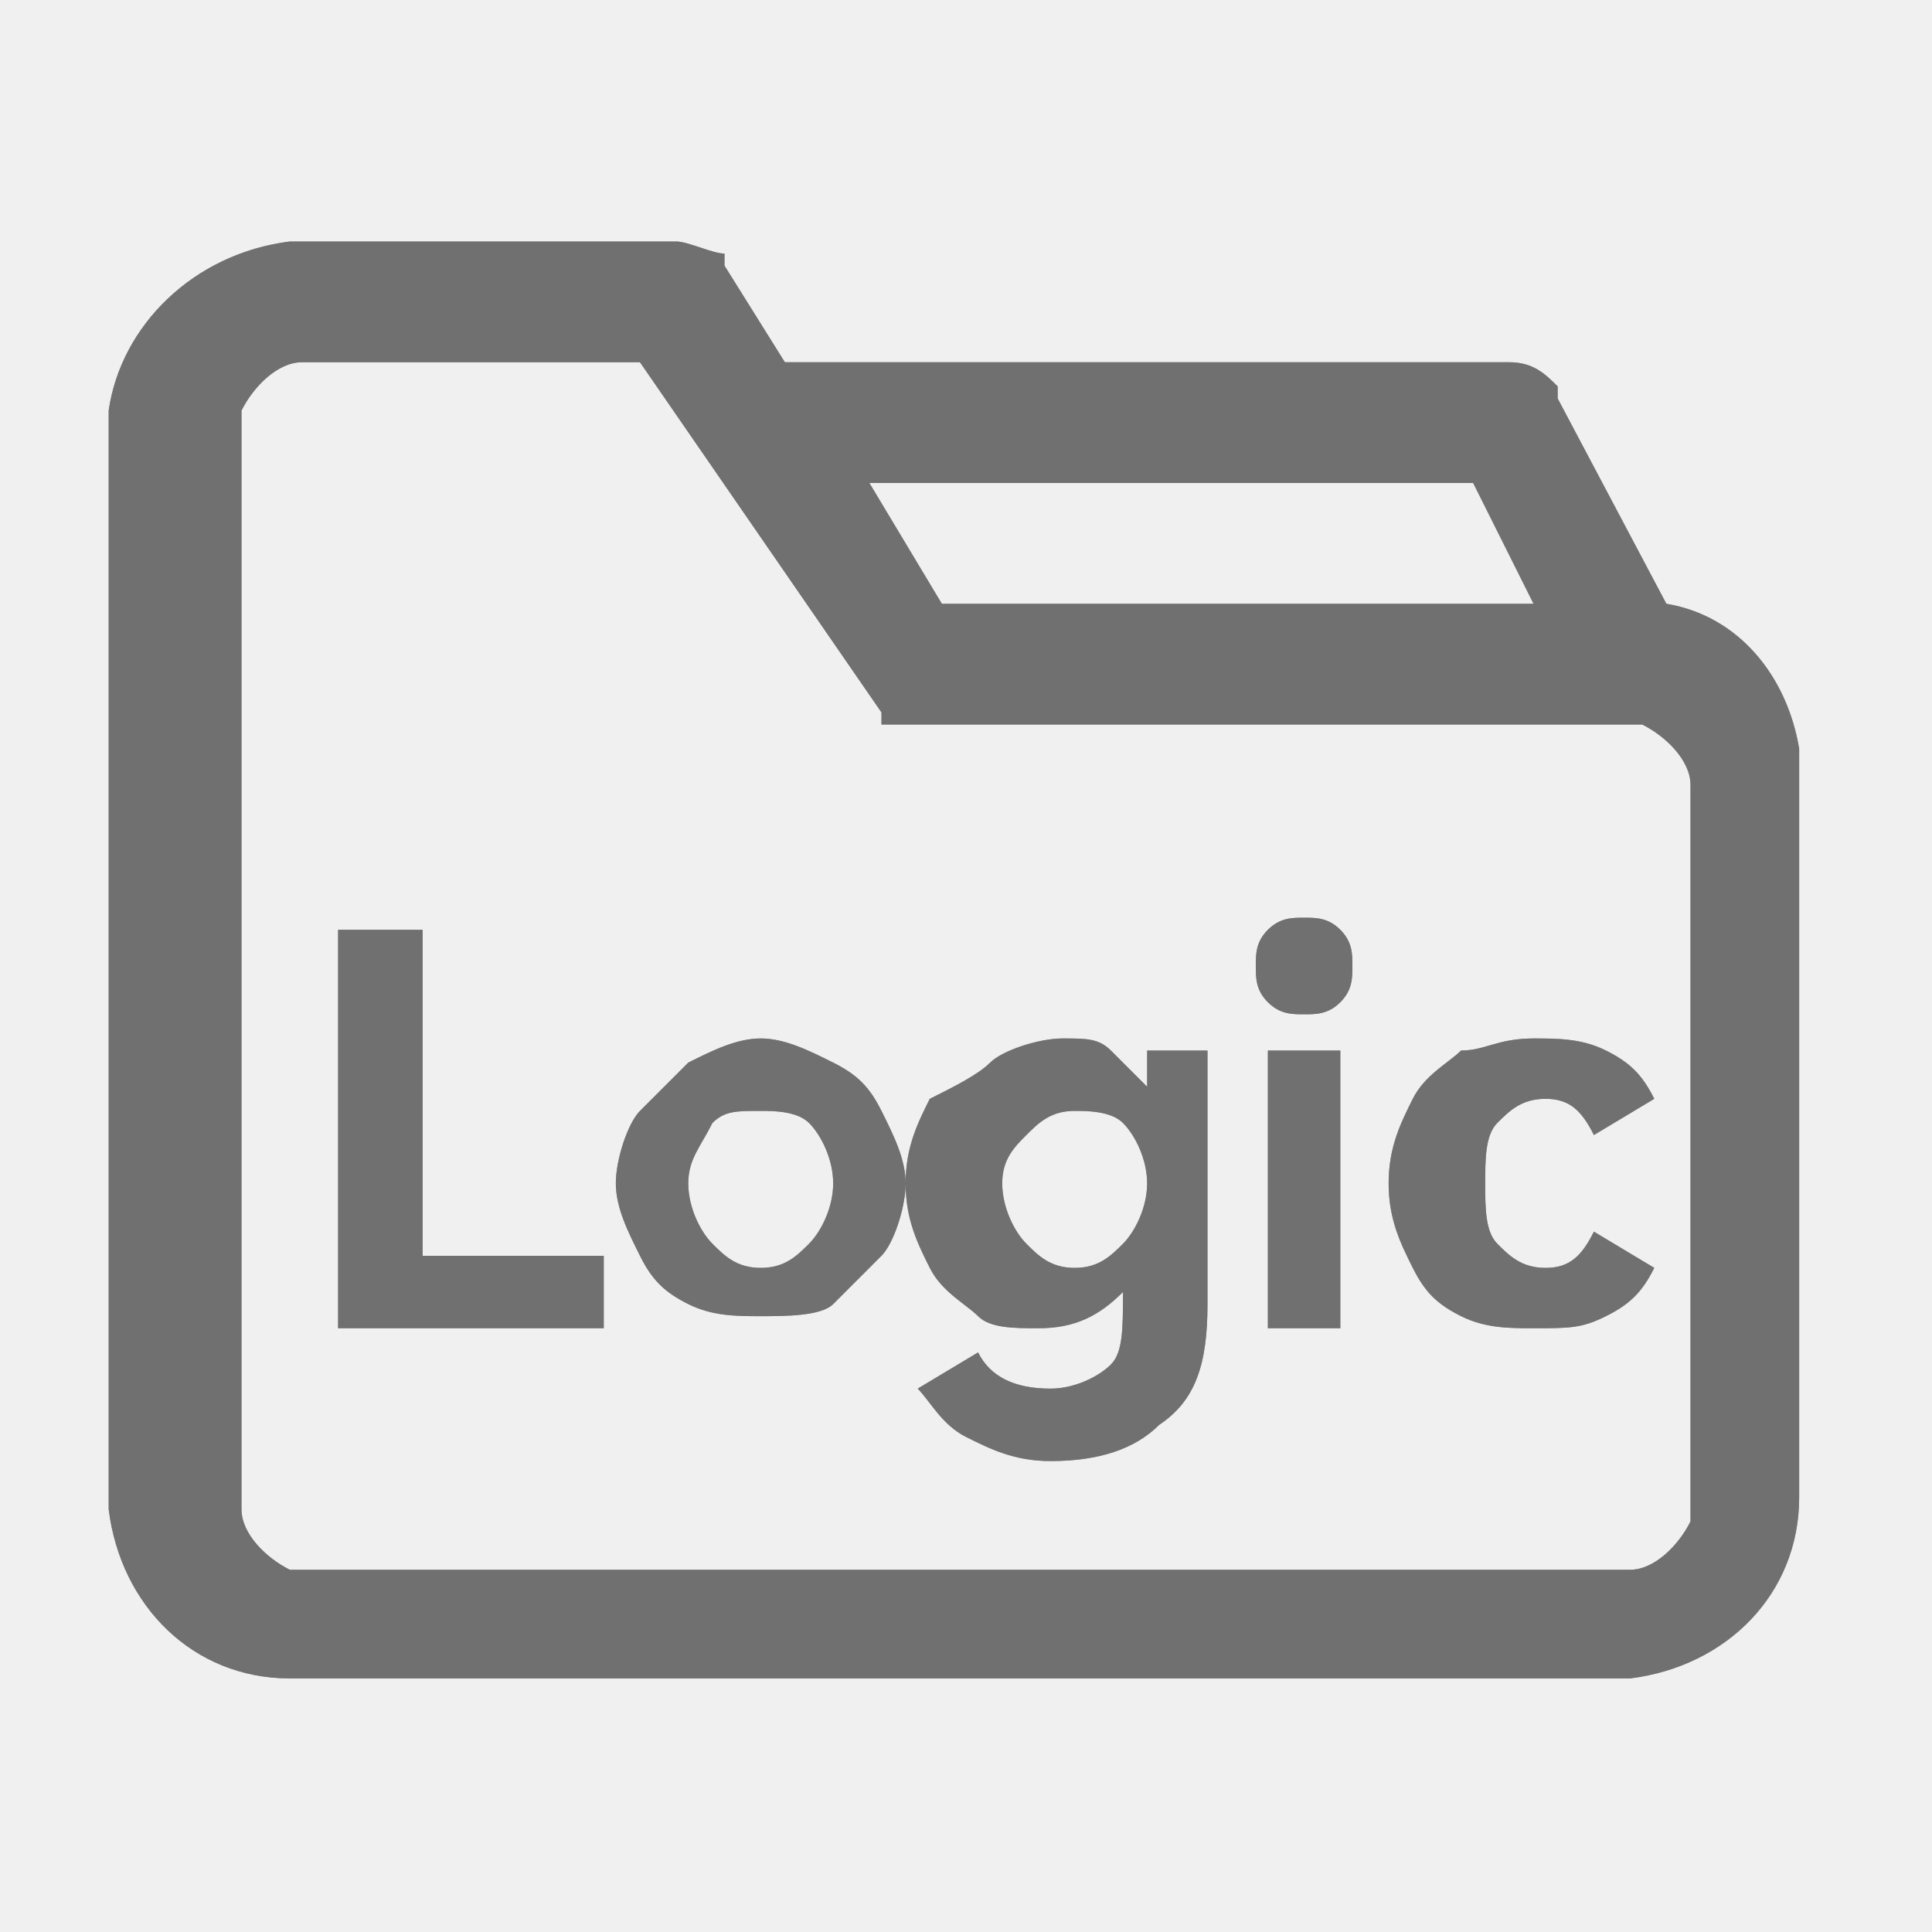
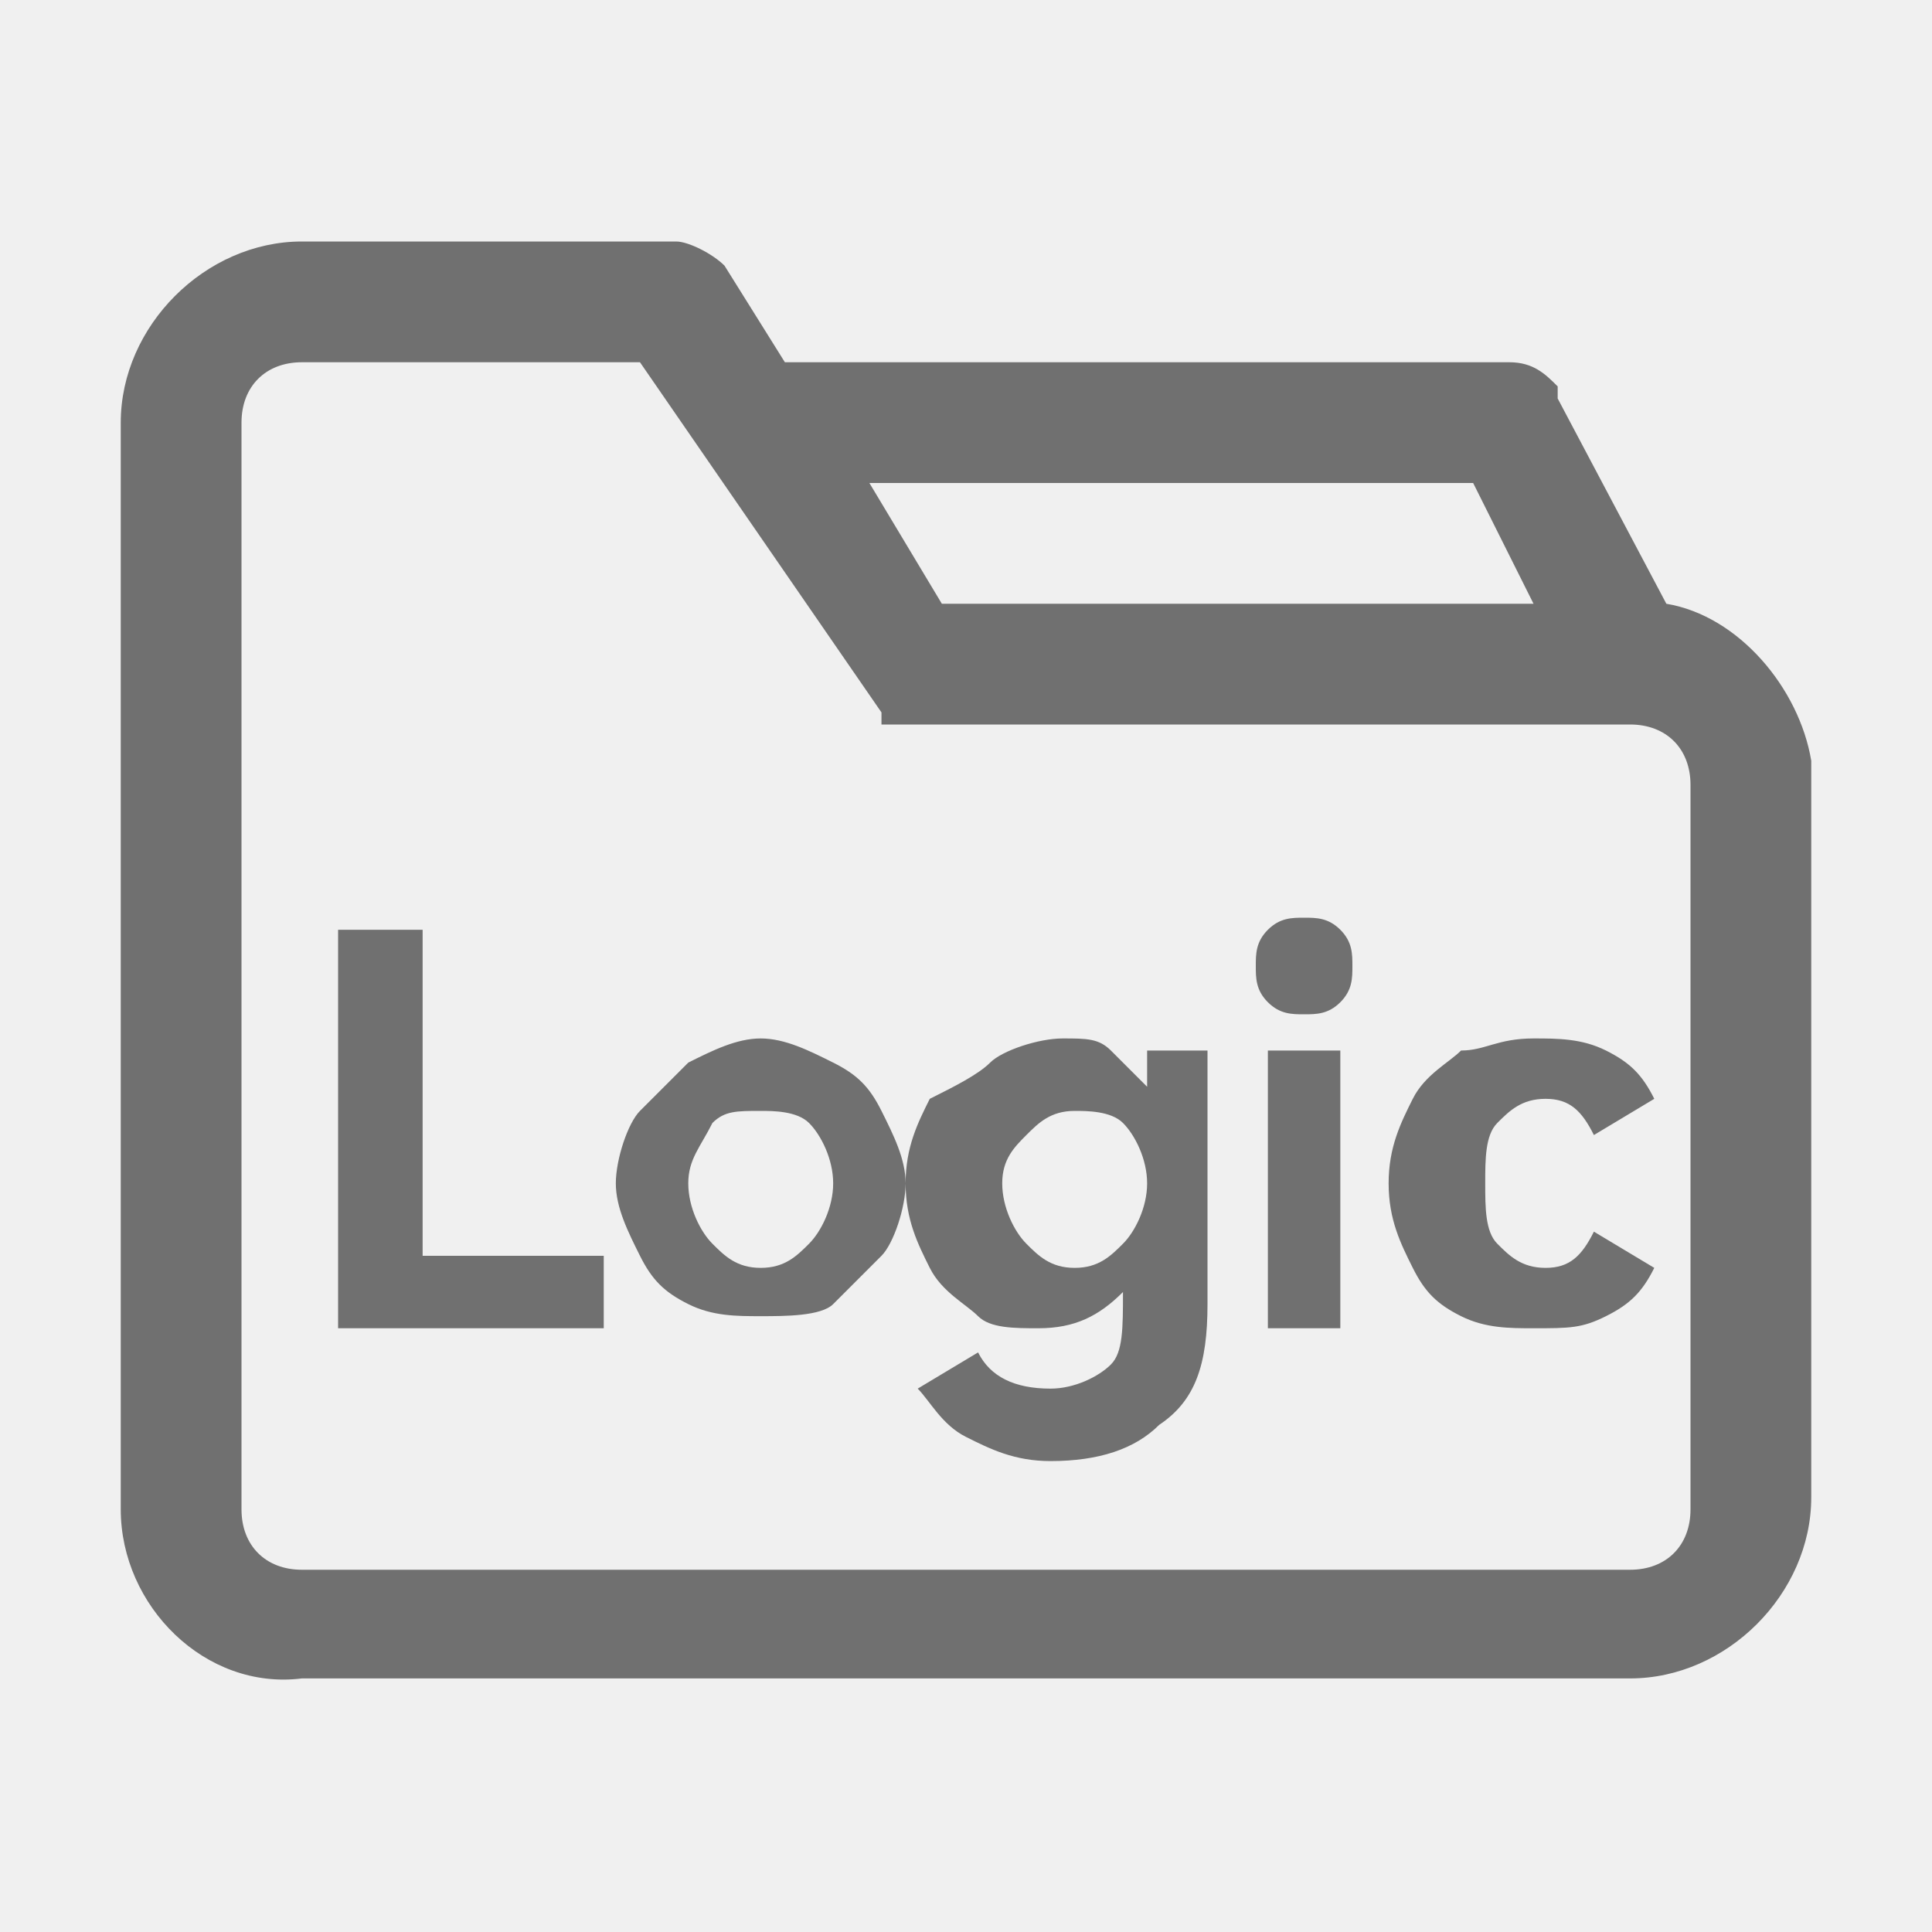
<svg xmlns="http://www.w3.org/2000/svg" version="1.1" id="图层_1" x="0px" y="0px" viewBox="0 0 16 16" style="enable-background:new 0 0 16 16;" xml:space="preserve">
  <style type="text/css">
	.st0{fill:none;}
- 	.st1{fill:#979797;}
- 	.st2{filter:url(#Adobe_OpacityMaskFilter);}
- 	.st3{fill-rule:evenodd;clip-rule:evenodd;fill:#FFFFFF;}
- 	.st4{mask:url(#mask-2_1_);fill-rule:evenodd;clip-rule:evenodd;fill:#707070;}
+ 	.st1{fill:#707070;}
</style>
  <g id="工作流_x2F_工作流实例">
    <g id="画板" transform="translate(-157, -309)">
      <g id="logic" transform="translate(157, 309)">
        <rect id="矩形" class="st0" width="16" height="16" />
        <g id="形状结合">
-           <path id="path-1_1_" class="st1" d="M5.6,2c0.1,0,0.3,0.1,0.4,0.1L6,2.2L6.5,3l6,0c0.2,0,0.3,0.1,0.4,0.2l0,0.1L13.8,5      c0.6,0.1,1,0.6,1.1,1.2l0,0.1l0,0.1v6c0,0.8-0.6,1.4-1.4,1.5l-0.1,0h-11c-0.8,0-1.4-0.6-1.5-1.4l0-0.1v-9C1,2.7,1.6,2.1,2.4,2      l0.1,0H5.6z M5.3,3H2.5C2.3,3,2.1,3.2,2,3.4l0,0.1v9c0,0.2,0.2,0.4,0.4,0.5l0.1,0h11c0.2,0,0.4-0.2,0.5-0.4l0-0.1v-6      c0-0.2-0.2-0.4-0.4-0.5l-0.1,0h-6L7.5,6c0,0,0,0,0,0c0,0,0,0-0.1,0c0,0,0,0,0,0c0,0,0,0-0.1,0l0,0l0,0c0,0,0,0,0,0l0,0l0-0.1      l0,0l0,0l0,0l0,0l0,0l0,0L5.3,3z M8.8,8.6c0.2,0,0.3,0,0.4,0.1S9.4,8.9,9.5,9c0-0.1,0-0.2,0-0.3h0.5v2.1c0,0.5-0.1,0.8-0.4,1      c-0.2,0.2-0.5,0.3-0.9,0.3c-0.3,0-0.5-0.1-0.7-0.2c-0.2-0.1-0.3-0.3-0.4-0.4l0.5-0.3c0.1,0.2,0.3,0.3,0.6,0.3      c0.2,0,0.4-0.1,0.5-0.2c0.1-0.1,0.1-0.3,0.1-0.6c-0.2,0.2-0.4,0.3-0.7,0.3c-0.2,0-0.4,0-0.5-0.1s-0.3-0.2-0.4-0.4      c-0.1-0.2-0.2-0.4-0.2-0.7c0-0.3,0.1-0.5,0.2-0.7C7.9,9,8.1,8.9,8.2,8.8S8.6,8.6,8.8,8.6z M6.3,8.6c0.2,0,0.4,0.1,0.6,0.2      C7.1,8.9,7.2,9,7.3,9.2s0.2,0.4,0.2,0.6s-0.1,0.5-0.2,0.6s-0.3,0.3-0.4,0.4s-0.4,0.1-0.6,0.1c-0.2,0-0.4,0-0.6-0.1      c-0.2-0.1-0.3-0.2-0.4-0.4s-0.2-0.4-0.2-0.6s0.1-0.5,0.2-0.6s0.3-0.3,0.4-0.4C5.9,8.7,6.1,8.6,6.3,8.6z M12.7,8.6      c0.2,0,0.4,0,0.6,0.1c0.2,0.1,0.3,0.2,0.4,0.4l-0.5,0.3c-0.1-0.2-0.2-0.3-0.4-0.3c-0.2,0-0.3,0.1-0.4,0.2      c-0.1,0.1-0.1,0.3-0.1,0.5c0,0.2,0,0.4,0.1,0.5s0.2,0.2,0.4,0.2c0.2,0,0.3-0.1,0.4-0.3l0.5,0.3c-0.1,0.2-0.2,0.3-0.4,0.4      c-0.2,0.1-0.3,0.1-0.6,0.1c-0.2,0-0.4,0-0.6-0.1c-0.2-0.1-0.3-0.2-0.4-0.4c-0.1-0.2-0.2-0.4-0.2-0.7c0-0.3,0.1-0.5,0.2-0.7      c0.1-0.2,0.3-0.3,0.4-0.4C12.3,8.7,12.4,8.6,12.7,8.6z M3.5,7.7v2.7H5V11H2.8V7.7H3.5z M11.1,8.7V11h-0.6V8.7H11.1z M8.9,9.2      c-0.2,0-0.3,0.1-0.4,0.2C8.4,9.5,8.3,9.6,8.3,9.8s0.1,0.4,0.2,0.5c0.1,0.1,0.2,0.2,0.4,0.2c0.2,0,0.3-0.1,0.4-0.2      s0.2-0.3,0.2-0.5c0-0.2-0.1-0.4-0.2-0.5S9,9.2,8.9,9.2z M6.3,9.2C6.1,9.2,6,9.2,5.9,9.3C5.8,9.5,5.7,9.6,5.7,9.8      c0,0.2,0.1,0.4,0.2,0.5c0.1,0.1,0.2,0.2,0.4,0.2c0.2,0,0.3-0.1,0.4-0.2c0.1-0.1,0.2-0.3,0.2-0.5c0-0.2-0.1-0.4-0.2-0.5      C6.6,9.2,6.4,9.2,6.3,9.2z M10.8,7.6c0.1,0,0.2,0,0.3,0.1c0.1,0.1,0.1,0.2,0.1,0.3s0,0.2-0.1,0.3s-0.2,0.1-0.3,0.1      c-0.1,0-0.2,0-0.3-0.1S10.4,8.1,10.4,8c0-0.1,0-0.2,0.1-0.3C10.6,7.6,10.7,7.6,10.8,7.6z M12.2,4h-5l0.6,1h4.9L12.2,4z" />
+           <path id="path-1_1_" class="st1" d="M5.6,2C5.7,2,5.9,2.1,6,2.2L6.5,3l6,0c0.2,0,0.3,0.1,0.4,0.2l0,0.1L13.8,5      c0.6,0.1,1.1,0.7,1.2,1.3l0,0.1v6c0,0.8-0.7,1.5-1.5,1.5h-11C1.7,14,1,13.3,1,12.5v-9C1,2.7,1.7,2,2.5,2H5.6z M5.3,3H2.5      C2.2,3,2,3.2,2,3.5v9C2,12.8,2.2,13,2.5,13h11c0.3,0,0.5-0.2,0.5-0.5v-6C14,6.2,13.8,6,13.5,6h-6L7.5,6c0,0,0,0,0,0      c0,0,0,0-0.1,0c0,0,0,0,0,0c0,0,0,0-0.1,0l0,0c0,0,0,0,0,0l0,0l0-0.1l0,0l0,0c0,0,0,0,0,0l0,0L5.3,3z M8.8,8.6      c0.2,0,0.3,0,0.4,0.1S9.4,8.9,9.5,9c0-0.1,0-0.2,0-0.3h0.5v2.1c0,0.5-0.1,0.8-0.4,1c-0.2,0.2-0.5,0.3-0.9,0.3      c-0.3,0-0.5-0.1-0.7-0.2c-0.2-0.1-0.3-0.3-0.4-0.4l0.5-0.3c0.1,0.2,0.3,0.3,0.6,0.3c0.2,0,0.4-0.1,0.5-0.2      c0.1-0.1,0.1-0.3,0.1-0.6c-0.2,0.2-0.4,0.3-0.7,0.3c-0.2,0-0.4,0-0.5-0.1s-0.3-0.2-0.4-0.4c-0.1-0.2-0.2-0.4-0.2-0.7      c0-0.3,0.1-0.5,0.2-0.7C7.9,9,8.1,8.9,8.2,8.8S8.6,8.6,8.8,8.6z M6.3,8.6c0.2,0,0.4,0.1,0.6,0.2C7.1,8.9,7.2,9,7.3,9.2      s0.2,0.4,0.2,0.6s-0.1,0.5-0.2,0.6s-0.3,0.3-0.4,0.4s-0.4,0.1-0.6,0.1c-0.2,0-0.4,0-0.6-0.1c-0.2-0.1-0.3-0.2-0.4-0.4      s-0.2-0.4-0.2-0.6s0.1-0.5,0.2-0.6s0.3-0.3,0.4-0.4C5.9,8.7,6.1,8.6,6.3,8.6z M12.7,8.6c0.2,0,0.4,0,0.6,0.1      c0.2,0.1,0.3,0.2,0.4,0.4l-0.5,0.3c-0.1-0.2-0.2-0.3-0.4-0.3c-0.2,0-0.3,0.1-0.4,0.2c-0.1,0.1-0.1,0.3-0.1,0.5      c0,0.2,0,0.4,0.1,0.5s0.2,0.2,0.4,0.2c0.2,0,0.3-0.1,0.4-0.3l0.5,0.3c-0.1,0.2-0.2,0.3-0.4,0.4c-0.2,0.1-0.3,0.1-0.6,0.1      c-0.2,0-0.4,0-0.6-0.1c-0.2-0.1-0.3-0.2-0.4-0.4c-0.1-0.2-0.2-0.4-0.2-0.7c0-0.3,0.1-0.5,0.2-0.7c0.1-0.2,0.3-0.3,0.4-0.4      C12.3,8.7,12.4,8.6,12.7,8.6z M3.5,7.7v2.7H5V11H2.8V7.7H3.5z M11.1,8.7V11h-0.6V8.7H11.1z M8.9,9.2c-0.2,0-0.3,0.1-0.4,0.2      C8.4,9.5,8.3,9.6,8.3,9.8s0.1,0.4,0.2,0.5c0.1,0.1,0.2,0.2,0.4,0.2c0.2,0,0.3-0.1,0.4-0.2s0.2-0.3,0.2-0.5      c0-0.2-0.1-0.4-0.2-0.5S9,9.2,8.9,9.2z M6.3,9.2C6.1,9.2,6,9.2,5.9,9.3C5.8,9.5,5.7,9.6,5.7,9.8c0,0.2,0.1,0.4,0.2,0.5      c0.1,0.1,0.2,0.2,0.4,0.2c0.2,0,0.3-0.1,0.4-0.2c0.1-0.1,0.2-0.3,0.2-0.5c0-0.2-0.1-0.4-0.2-0.5C6.6,9.2,6.4,9.2,6.3,9.2z       M10.8,7.6c0.1,0,0.2,0,0.3,0.1c0.1,0.1,0.1,0.2,0.1,0.3s0,0.2-0.1,0.3s-0.2,0.1-0.3,0.1c-0.1,0-0.2,0-0.3-0.1S10.4,8.1,10.4,8      c0-0.1,0-0.2,0.1-0.3C10.6,7.6,10.7,7.6,10.8,7.6z M12.2,4h-5l0.6,1h4.9L12.2,4z" />
        </g>
-         <defs>
-           <filter id="Adobe_OpacityMaskFilter" filterUnits="userSpaceOnUse" x="0" y="0" width="16" height="16">
-             <feColorMatrix type="matrix" values="1 0 0 0 0  0 1 0 0 0  0 0 1 0 0  0 0 0 1 0" />
-           </filter>
-         </defs>
-         <mask maskUnits="userSpaceOnUse" x="0" y="0" width="16" height="16" id="mask-2_1_">
-           <g class="st2">
-             <path id="path-1_2_" class="st3" d="M5.6,2c0.1,0,0.3,0.1,0.4,0.1L6,2.2L6.5,3l6,0c0.2,0,0.3,0.1,0.4,0.2l0,0.1L13.8,5       c0.6,0.1,1,0.6,1.1,1.2l0,0.1l0,0.1v6c0,0.8-0.6,1.4-1.4,1.5l-0.1,0h-11c-0.8,0-1.4-0.6-1.5-1.4l0-0.1v-9C1,2.7,1.6,2.1,2.4,2       l0.1,0H5.6z M5.3,3H2.5C2.3,3,2.1,3.2,2,3.4l0,0.1v9c0,0.2,0.2,0.4,0.4,0.5l0.1,0h11c0.2,0,0.4-0.2,0.5-0.4l0-0.1v-6       c0-0.2-0.2-0.4-0.4-0.5l-0.1,0h-6L7.5,6c0,0,0,0,0,0c0,0,0,0-0.1,0c0,0,0,0,0,0c0,0,0,0-0.1,0l0,0l0,0c0,0,0,0,0,0l0,0l0-0.1       l0,0l0,0l0,0l0,0l0,0l0,0L5.3,3z M8.8,8.6c0.2,0,0.3,0,0.4,0.1S9.4,8.9,9.5,9c0-0.1,0-0.2,0-0.3h0.5v2.1c0,0.5-0.1,0.8-0.4,1       c-0.2,0.2-0.5,0.3-0.9,0.3c-0.3,0-0.5-0.1-0.7-0.2c-0.2-0.1-0.3-0.3-0.4-0.4l0.5-0.3c0.1,0.2,0.3,0.3,0.6,0.3       c0.2,0,0.4-0.1,0.5-0.2c0.1-0.1,0.1-0.3,0.1-0.6c-0.2,0.2-0.4,0.3-0.7,0.3c-0.2,0-0.4,0-0.5-0.1s-0.3-0.2-0.4-0.4       c-0.1-0.2-0.2-0.4-0.2-0.7c0-0.3,0.1-0.5,0.2-0.7C7.9,9,8.1,8.9,8.2,8.8S8.6,8.6,8.8,8.6z M6.3,8.6c0.2,0,0.4,0.1,0.6,0.2       C7.1,8.9,7.2,9,7.3,9.2s0.2,0.4,0.2,0.6s-0.1,0.5-0.2,0.6s-0.3,0.3-0.4,0.4s-0.4,0.1-0.6,0.1c-0.2,0-0.4,0-0.6-0.1       c-0.2-0.1-0.3-0.2-0.4-0.4s-0.2-0.4-0.2-0.6s0.1-0.5,0.2-0.6s0.3-0.3,0.4-0.4C5.9,8.7,6.1,8.6,6.3,8.6z M12.7,8.6       c0.2,0,0.4,0,0.6,0.1c0.2,0.1,0.3,0.2,0.4,0.4l-0.5,0.3c-0.1-0.2-0.2-0.3-0.4-0.3c-0.2,0-0.3,0.1-0.4,0.2       c-0.1,0.1-0.1,0.3-0.1,0.5c0,0.2,0,0.4,0.1,0.5s0.2,0.2,0.4,0.2c0.2,0,0.3-0.1,0.4-0.3l0.5,0.3c-0.1,0.2-0.2,0.3-0.4,0.4       c-0.2,0.1-0.3,0.1-0.6,0.1c-0.2,0-0.4,0-0.6-0.1c-0.2-0.1-0.3-0.2-0.4-0.4c-0.1-0.2-0.2-0.4-0.2-0.7c0-0.3,0.1-0.5,0.2-0.7       c0.1-0.2,0.3-0.3,0.4-0.4C12.3,8.7,12.4,8.6,12.7,8.6z M3.5,7.7v2.7H5V11H2.8V7.7H3.5z M11.1,8.7V11h-0.6V8.7H11.1z M8.9,9.2       c-0.2,0-0.3,0.1-0.4,0.2C8.4,9.5,8.3,9.6,8.3,9.8s0.1,0.4,0.2,0.5c0.1,0.1,0.2,0.2,0.4,0.2c0.2,0,0.3-0.1,0.4-0.2       s0.2-0.3,0.2-0.5c0-0.2-0.1-0.4-0.2-0.5S9,9.2,8.9,9.2z M6.3,9.2C6.1,9.2,6,9.2,5.9,9.3C5.8,9.5,5.7,9.6,5.7,9.8       c0,0.2,0.1,0.4,0.2,0.5c0.1,0.1,0.2,0.2,0.4,0.2c0.2,0,0.3-0.1,0.4-0.2c0.1-0.1,0.2-0.3,0.2-0.5c0-0.2-0.1-0.4-0.2-0.5       C6.6,9.2,6.4,9.2,6.3,9.2z M10.8,7.6c0.1,0,0.2,0,0.3,0.1c0.1,0.1,0.1,0.2,0.1,0.3s0,0.2-0.1,0.3s-0.2,0.1-0.3,0.1       c-0.1,0-0.2,0-0.3-0.1S10.4,8.1,10.4,8c0-0.1,0-0.2,0.1-0.3C10.6,7.6,10.7,7.6,10.8,7.6z M12.2,4h-5l0.6,1h4.9L12.2,4z" />
-           </g>
-         </mask>
-         <rect id="矩形_1_" class="st4" width="16" height="16" />
      </g>
    </g>
  </g>
</svg>
